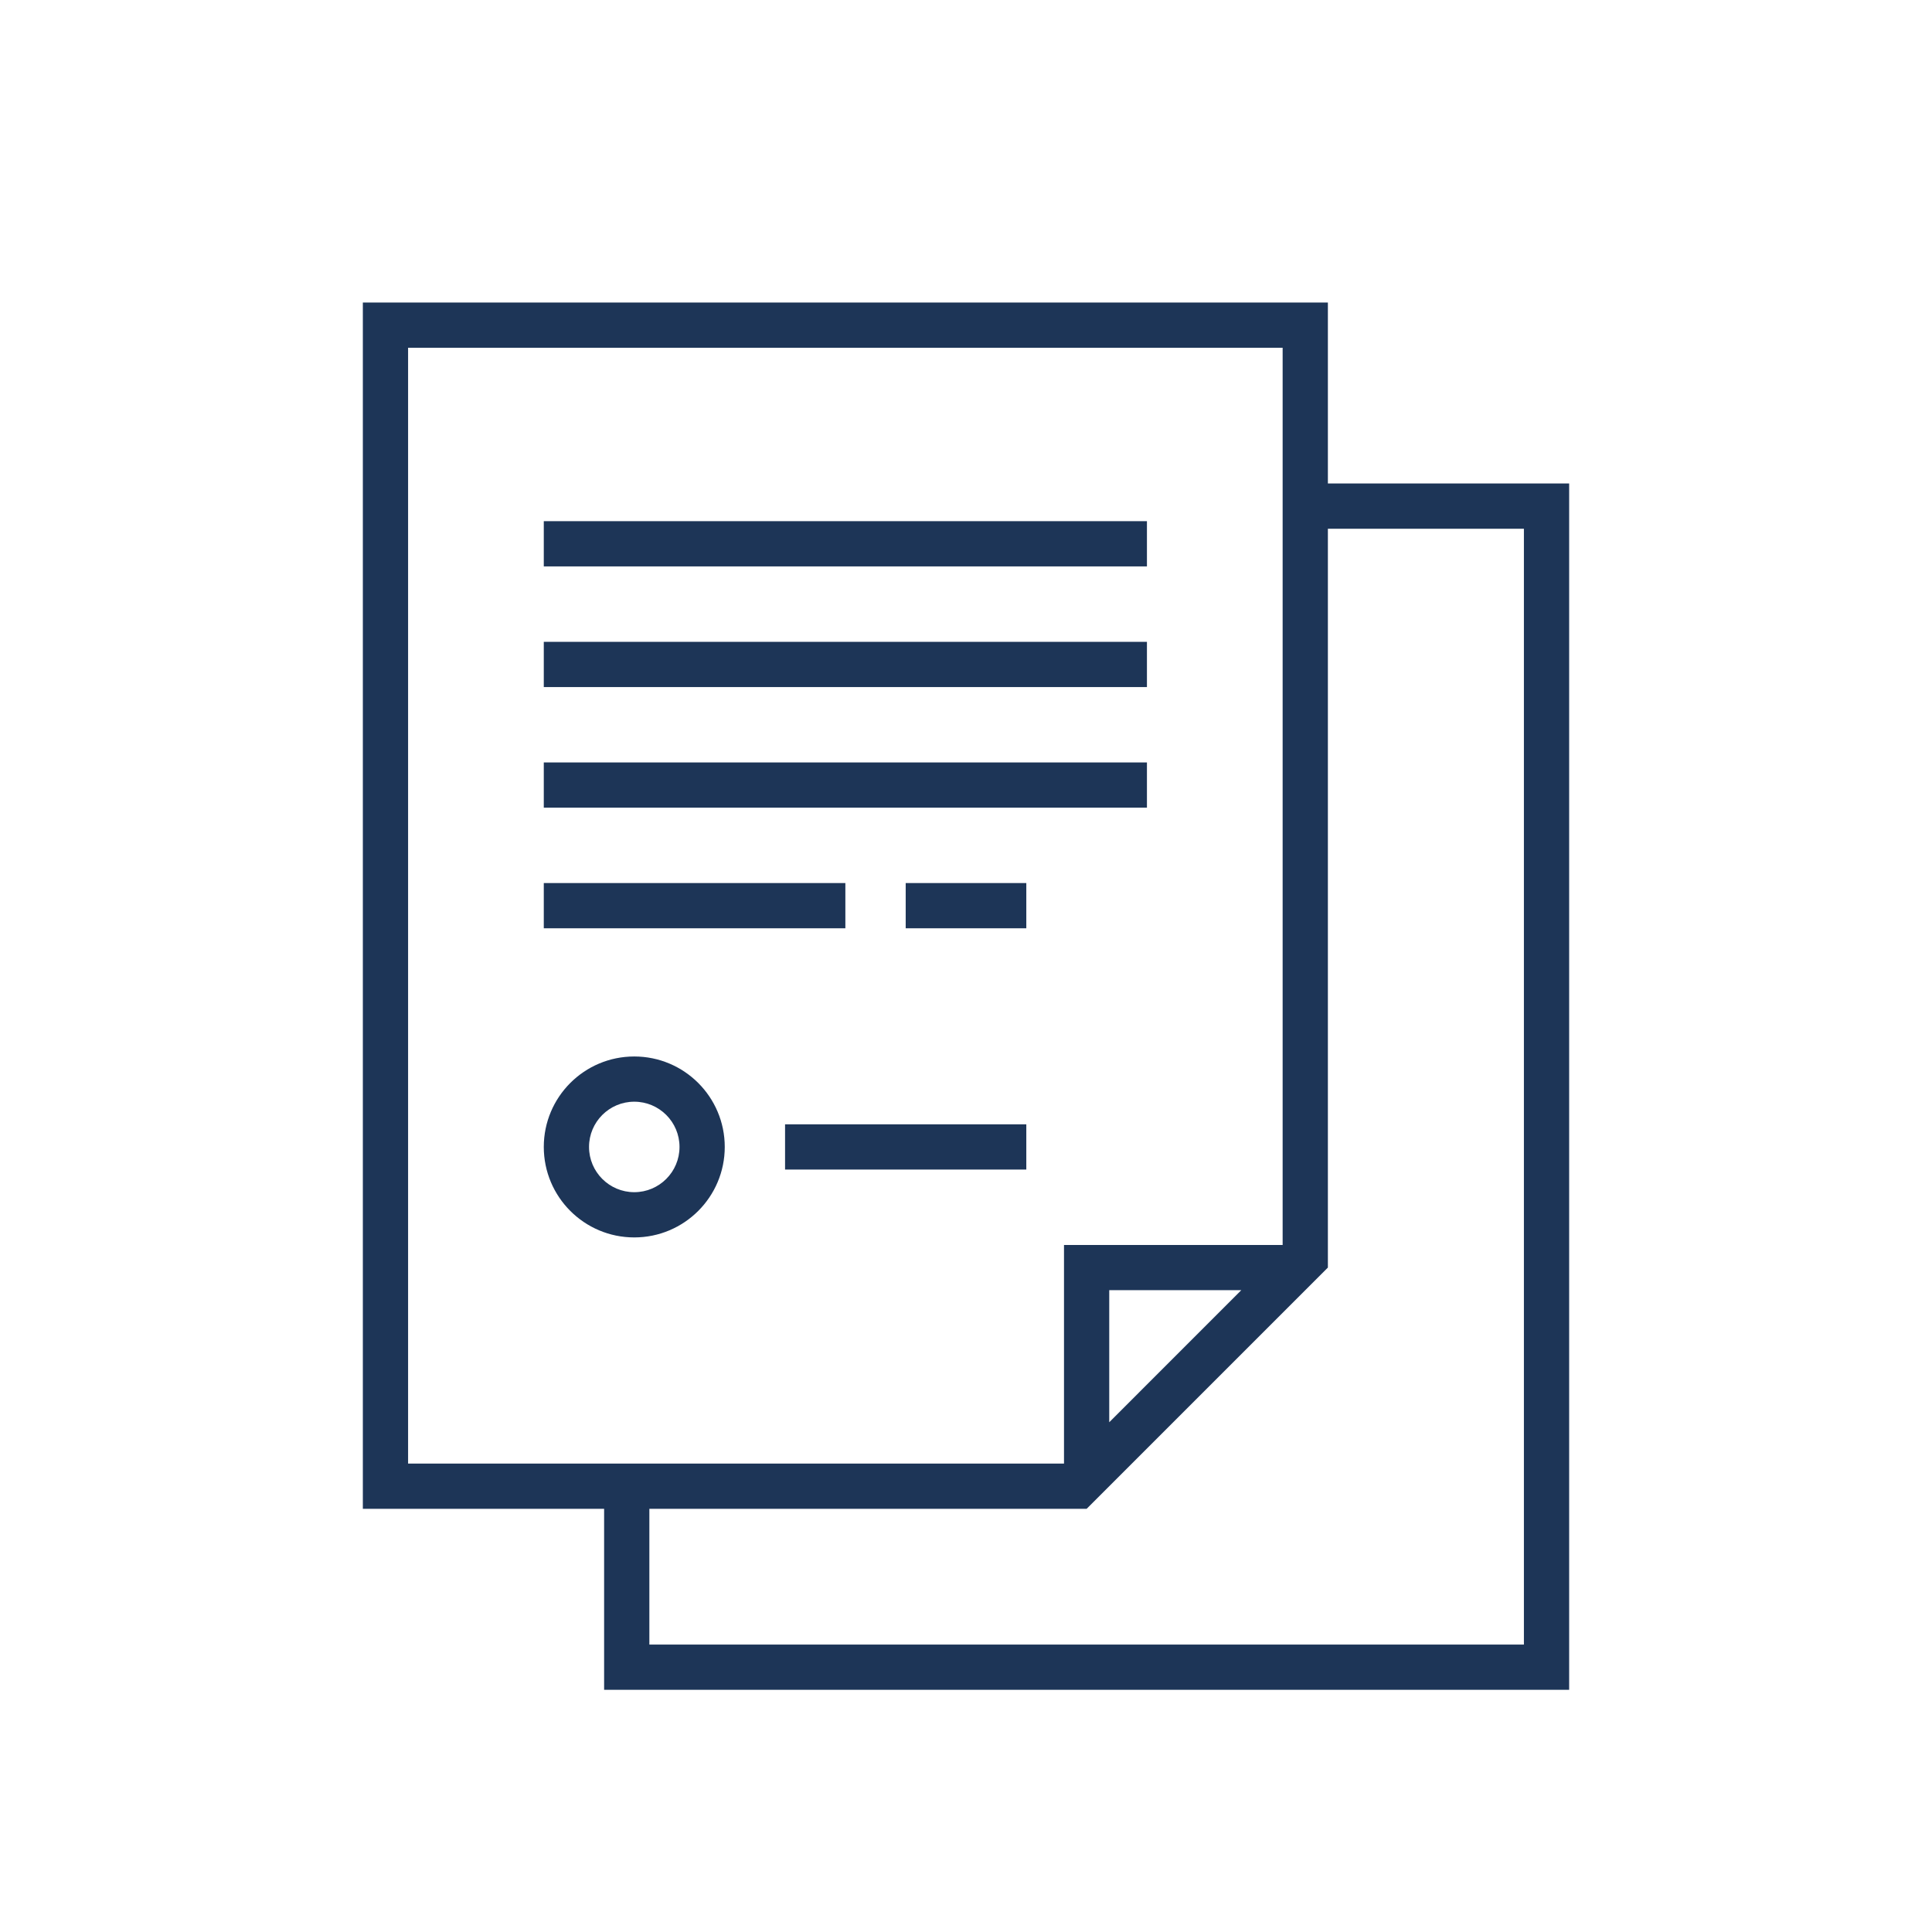
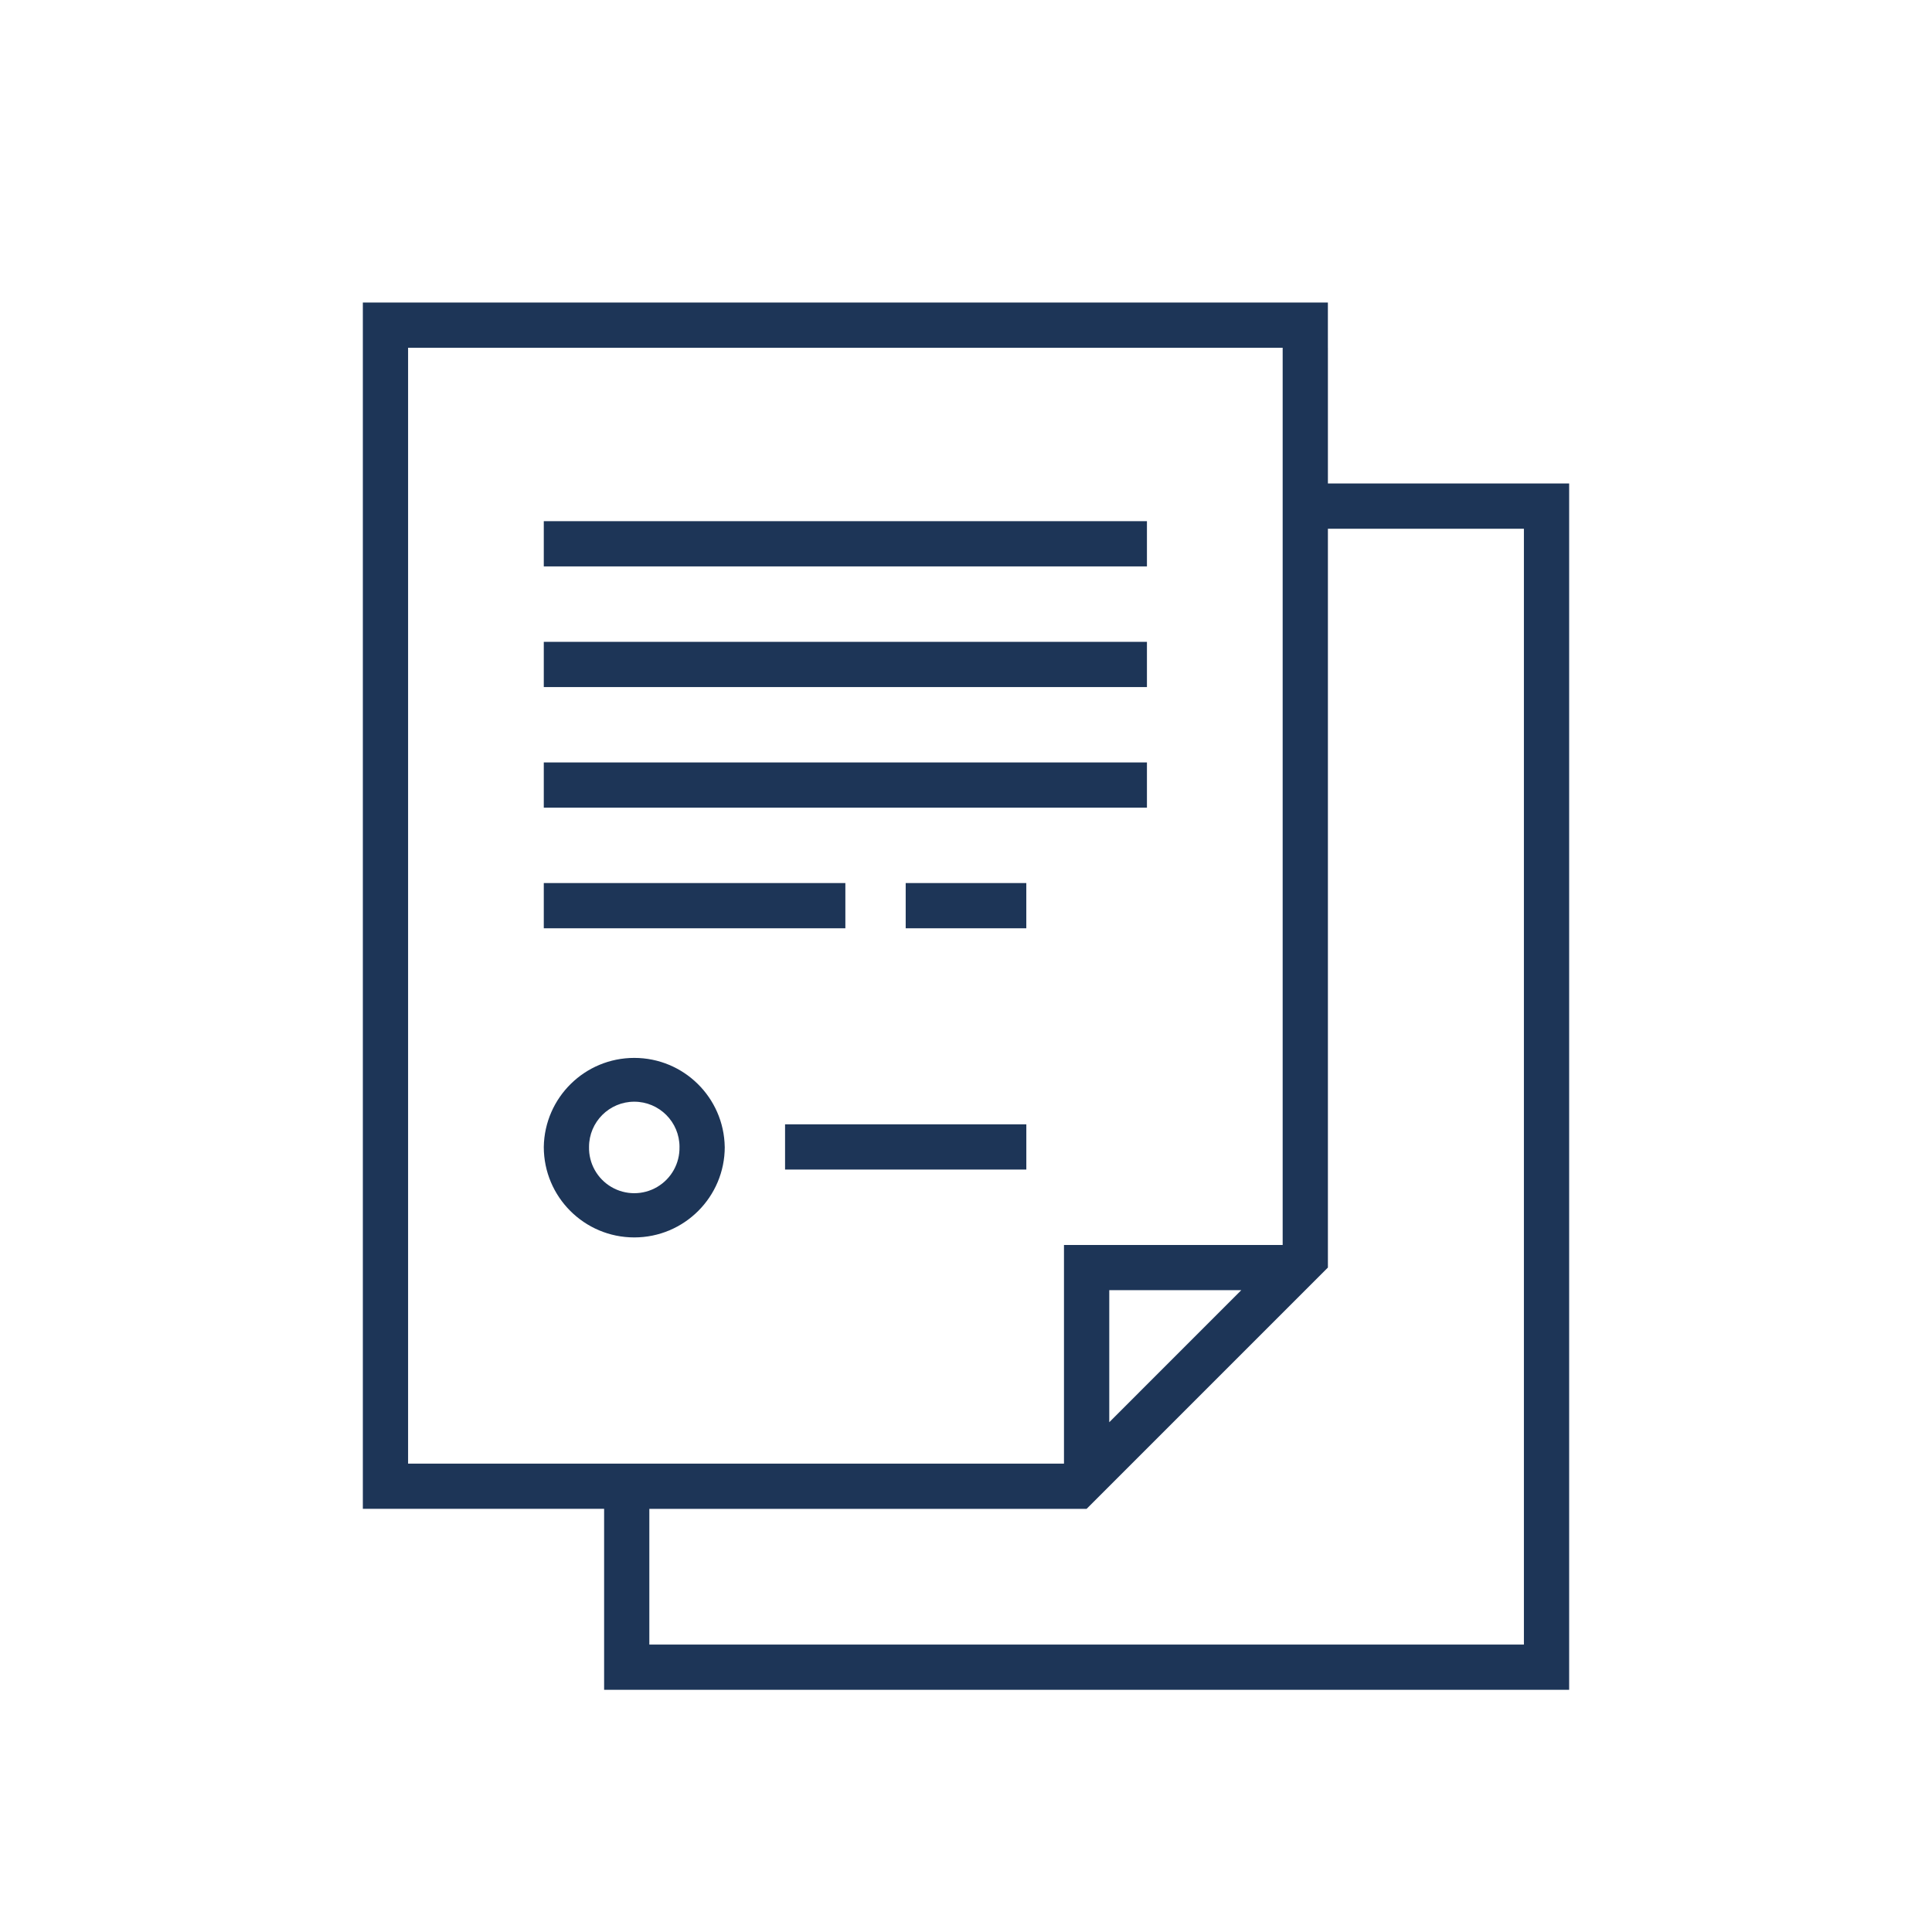
- <svg xmlns="http://www.w3.org/2000/svg" width="84" height="84" viewBox="0 0 84 84" fill="none">
-   <path fill-rule="evenodd" clip-rule="evenodd" d="M17.743 15.121H55.767V54.129H47.245H46.261V55.112V63.635H17.743V15.121ZM48.228 61.837L53.969 56.095H48.228V61.837ZM47.245 65.601L57.734 55.112V22.988H66.257V71.502H28.233V65.601H47.245ZM57.734 15.121V21.021H68.224V73.469H26.266V65.601H17.743H15.776V63.635V15.121V13.154H17.743H55.767H57.734V15.121ZM23.643 24.627H49.867V22.66H23.643V24.627ZM49.867 29.872H23.643V27.905H49.867V29.872ZM23.643 35.116H49.867V33.149H23.643V35.116ZM36.755 40.361H23.643V38.394H36.755V40.361ZM34.133 50.85H44.622V48.884H34.133V50.85ZM44.622 40.361H39.378V38.394H44.622V40.361ZM29.544 49.867C29.544 50.953 28.663 51.834 27.577 51.834C26.491 51.834 25.61 50.953 25.61 49.867C25.61 48.781 26.491 47.9 27.577 47.9C28.663 47.9 29.544 48.781 29.544 49.867ZM31.511 49.867C31.511 52.039 29.749 53.801 27.577 53.801C25.404 53.801 23.643 52.039 23.643 49.867C23.643 47.695 25.404 45.934 27.577 45.934C29.749 45.934 31.511 47.695 31.511 49.867Z" fill="#1D3557" />
+ <svg xmlns="http://www.w3.org/2000/svg" width="84" height="84" fill="none">
+   <path fill-rule="evenodd" clip-rule="evenodd" d="M17.743 15.12h38.025V54.13H46.26v9.506H17.743V15.12Zm30.485 46.717 5.741-5.742h-5.74v5.742Zm-.983 3.764 10.49-10.49V22.989h8.522v48.514H28.232v-5.9h19.013Zm10.49-50.48v5.9h10.489v52.448H26.266V65.6h-10.49V13.154h41.958v1.967Zm-34.092 9.506h26.224V22.66H23.643v1.967Zm26.224 5.245H23.643v-1.967h26.224v1.966Zm-26.224 5.244h26.224V33.15H23.643v1.967Zm13.112 5.245H23.643v-1.967h13.112v1.967Zm-2.622 10.49h10.49v-1.967h-10.49v1.966Zm10.49-10.49h-5.245v-1.967h5.244v1.967Zm-15.08 9.506a1.967 1.967 0 1 1-3.933 0 1.967 1.967 0 0 1 3.934 0Zm1.968 0a3.934 3.934 0 1 1-7.868 0 3.934 3.934 0 0 1 7.867 0Z" fill="#1D3557" />
</svg>
